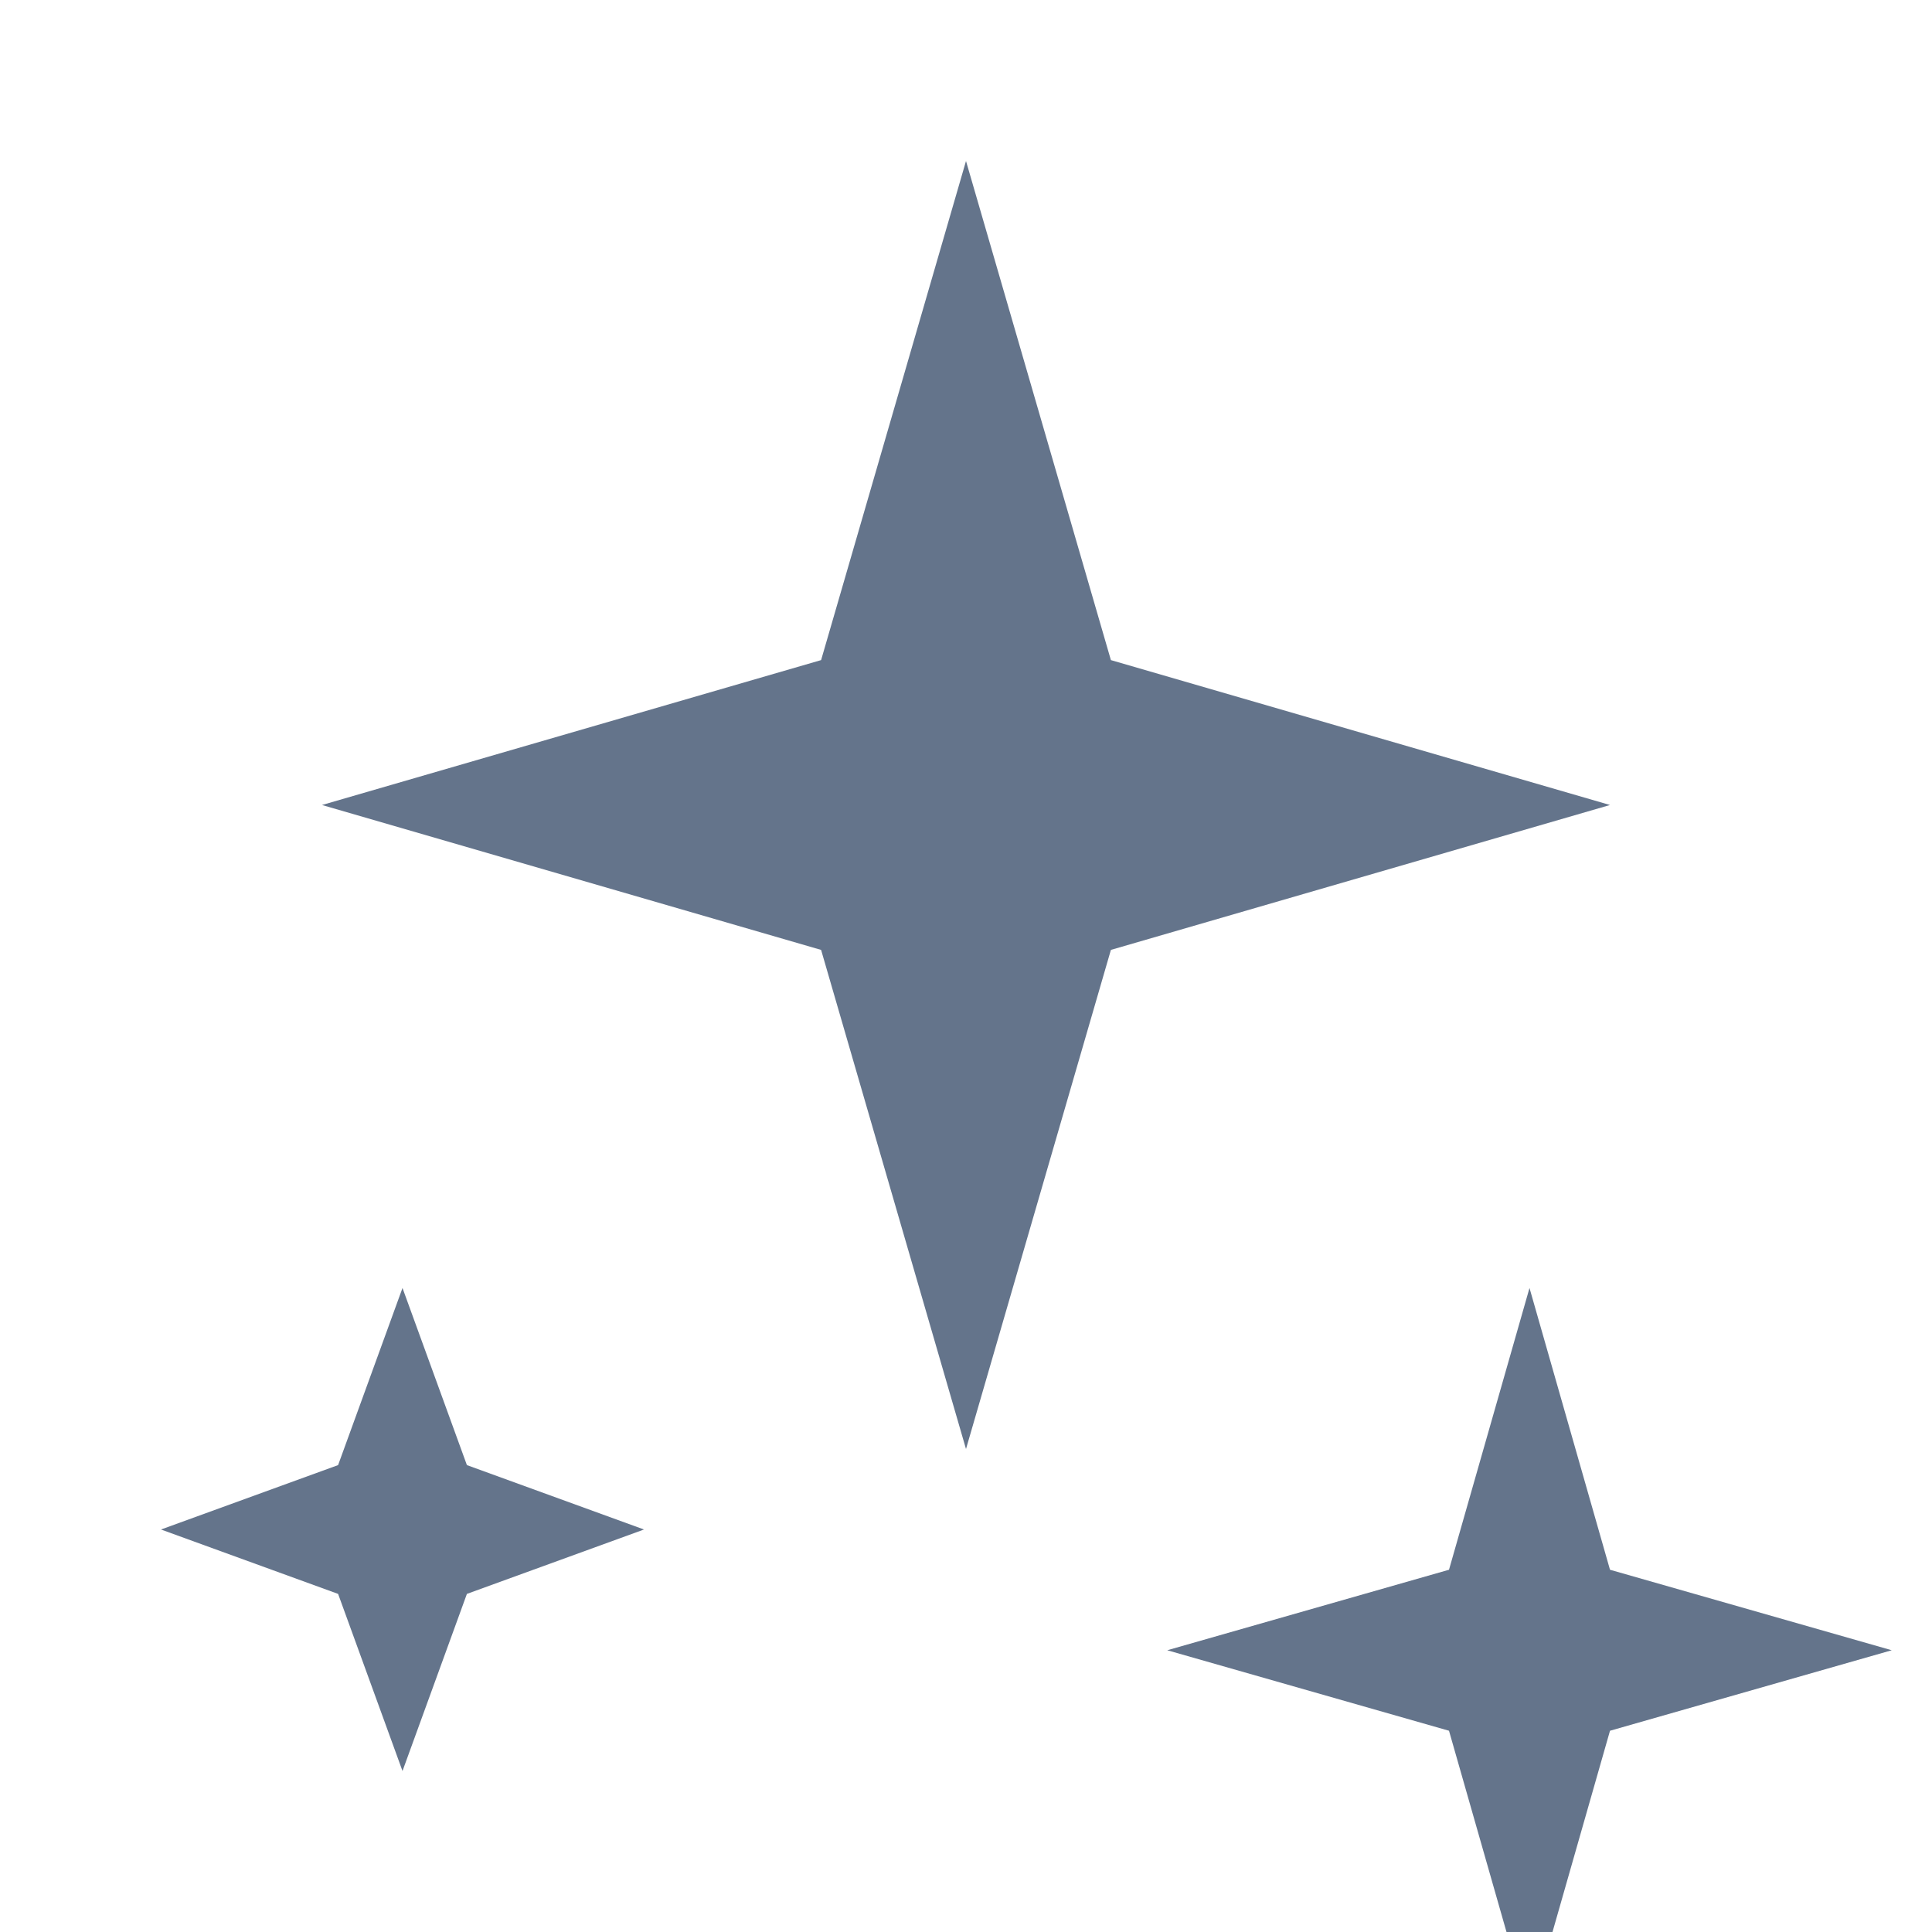
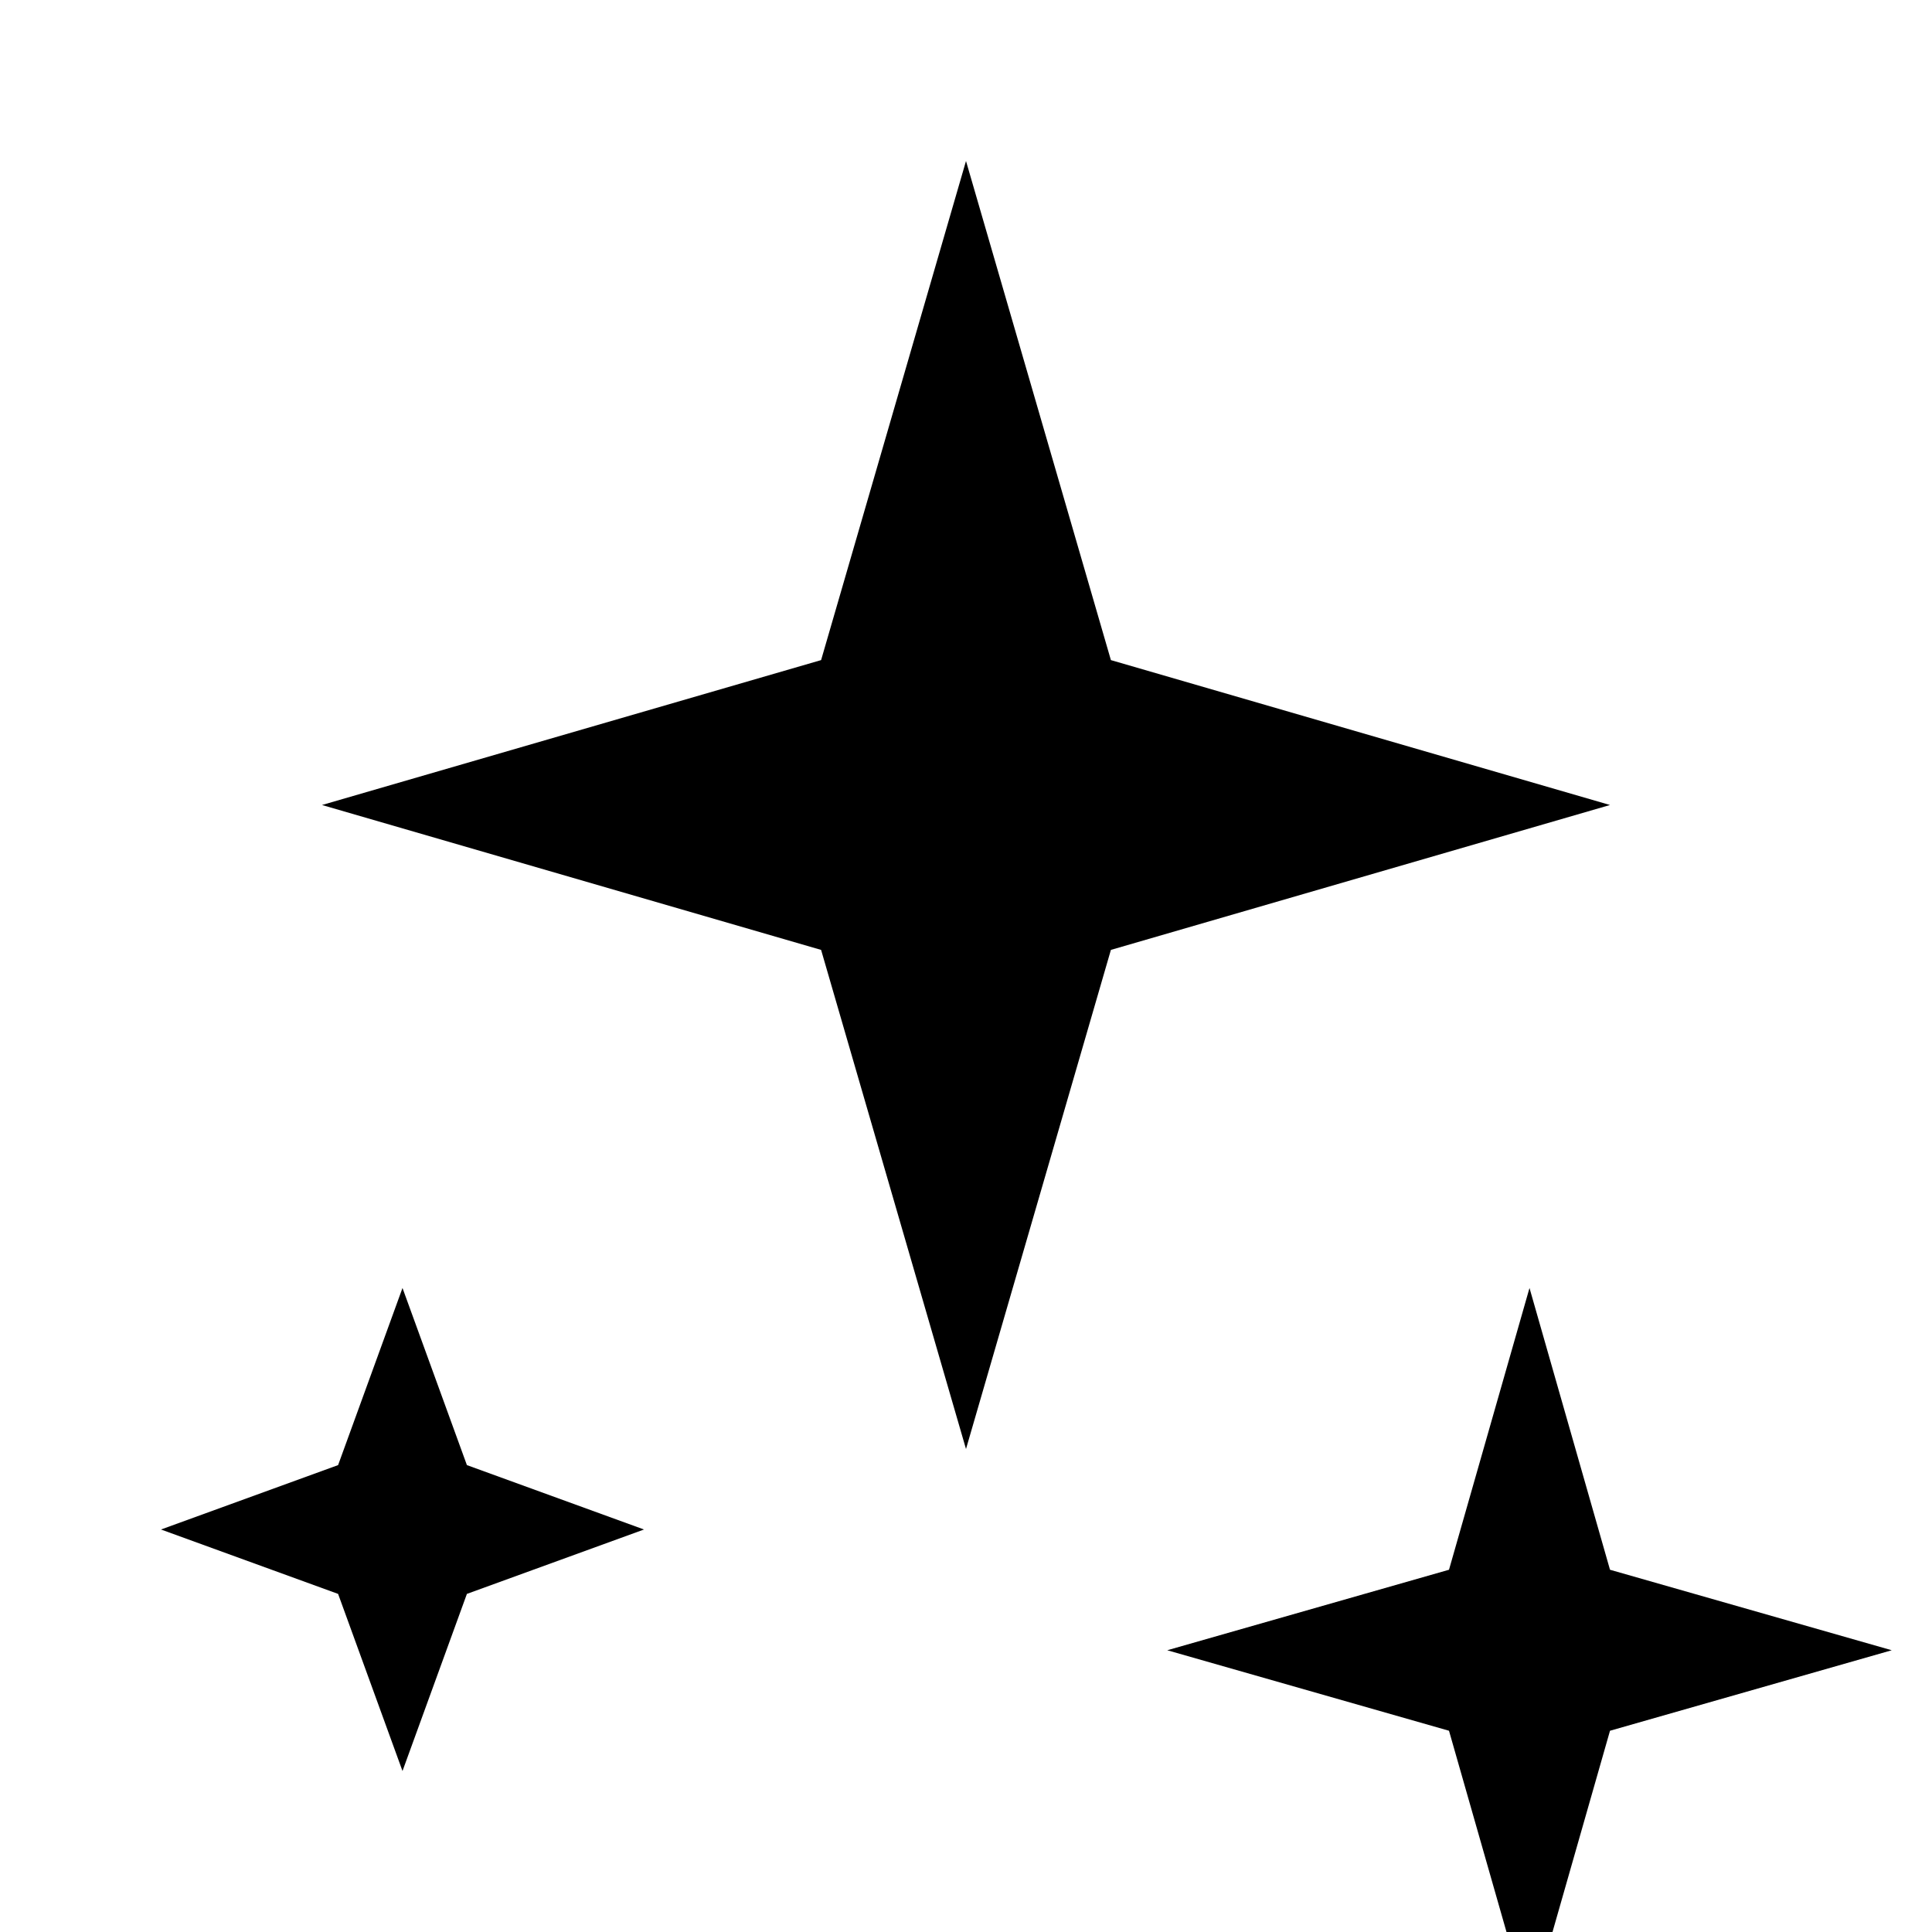
- <svg xmlns="http://www.w3.org/2000/svg" viewBox="0 0 24 24" width="24" height="24" fill="#64748B">
+ <svg xmlns="http://www.w3.org/2000/svg" width="24" height="24" viewBox="0 0 24 24" fill="currentColor">
  <path d="M12 2L13.8 8.2L20 10L13.8 11.8L12 18L10.2 11.8L4 10L10.2 8.2L12 2ZM19 16L20 19.5L23.5 20.5L20 21.5L19 25L18 21.5L14.5 20.5L18 19.5L19 16ZM5 16L5.8 18.2L8 19L5.8 19.8L5 22L4.2 19.8L2 19L4.2 18.2L5 16Z" />
</svg>
